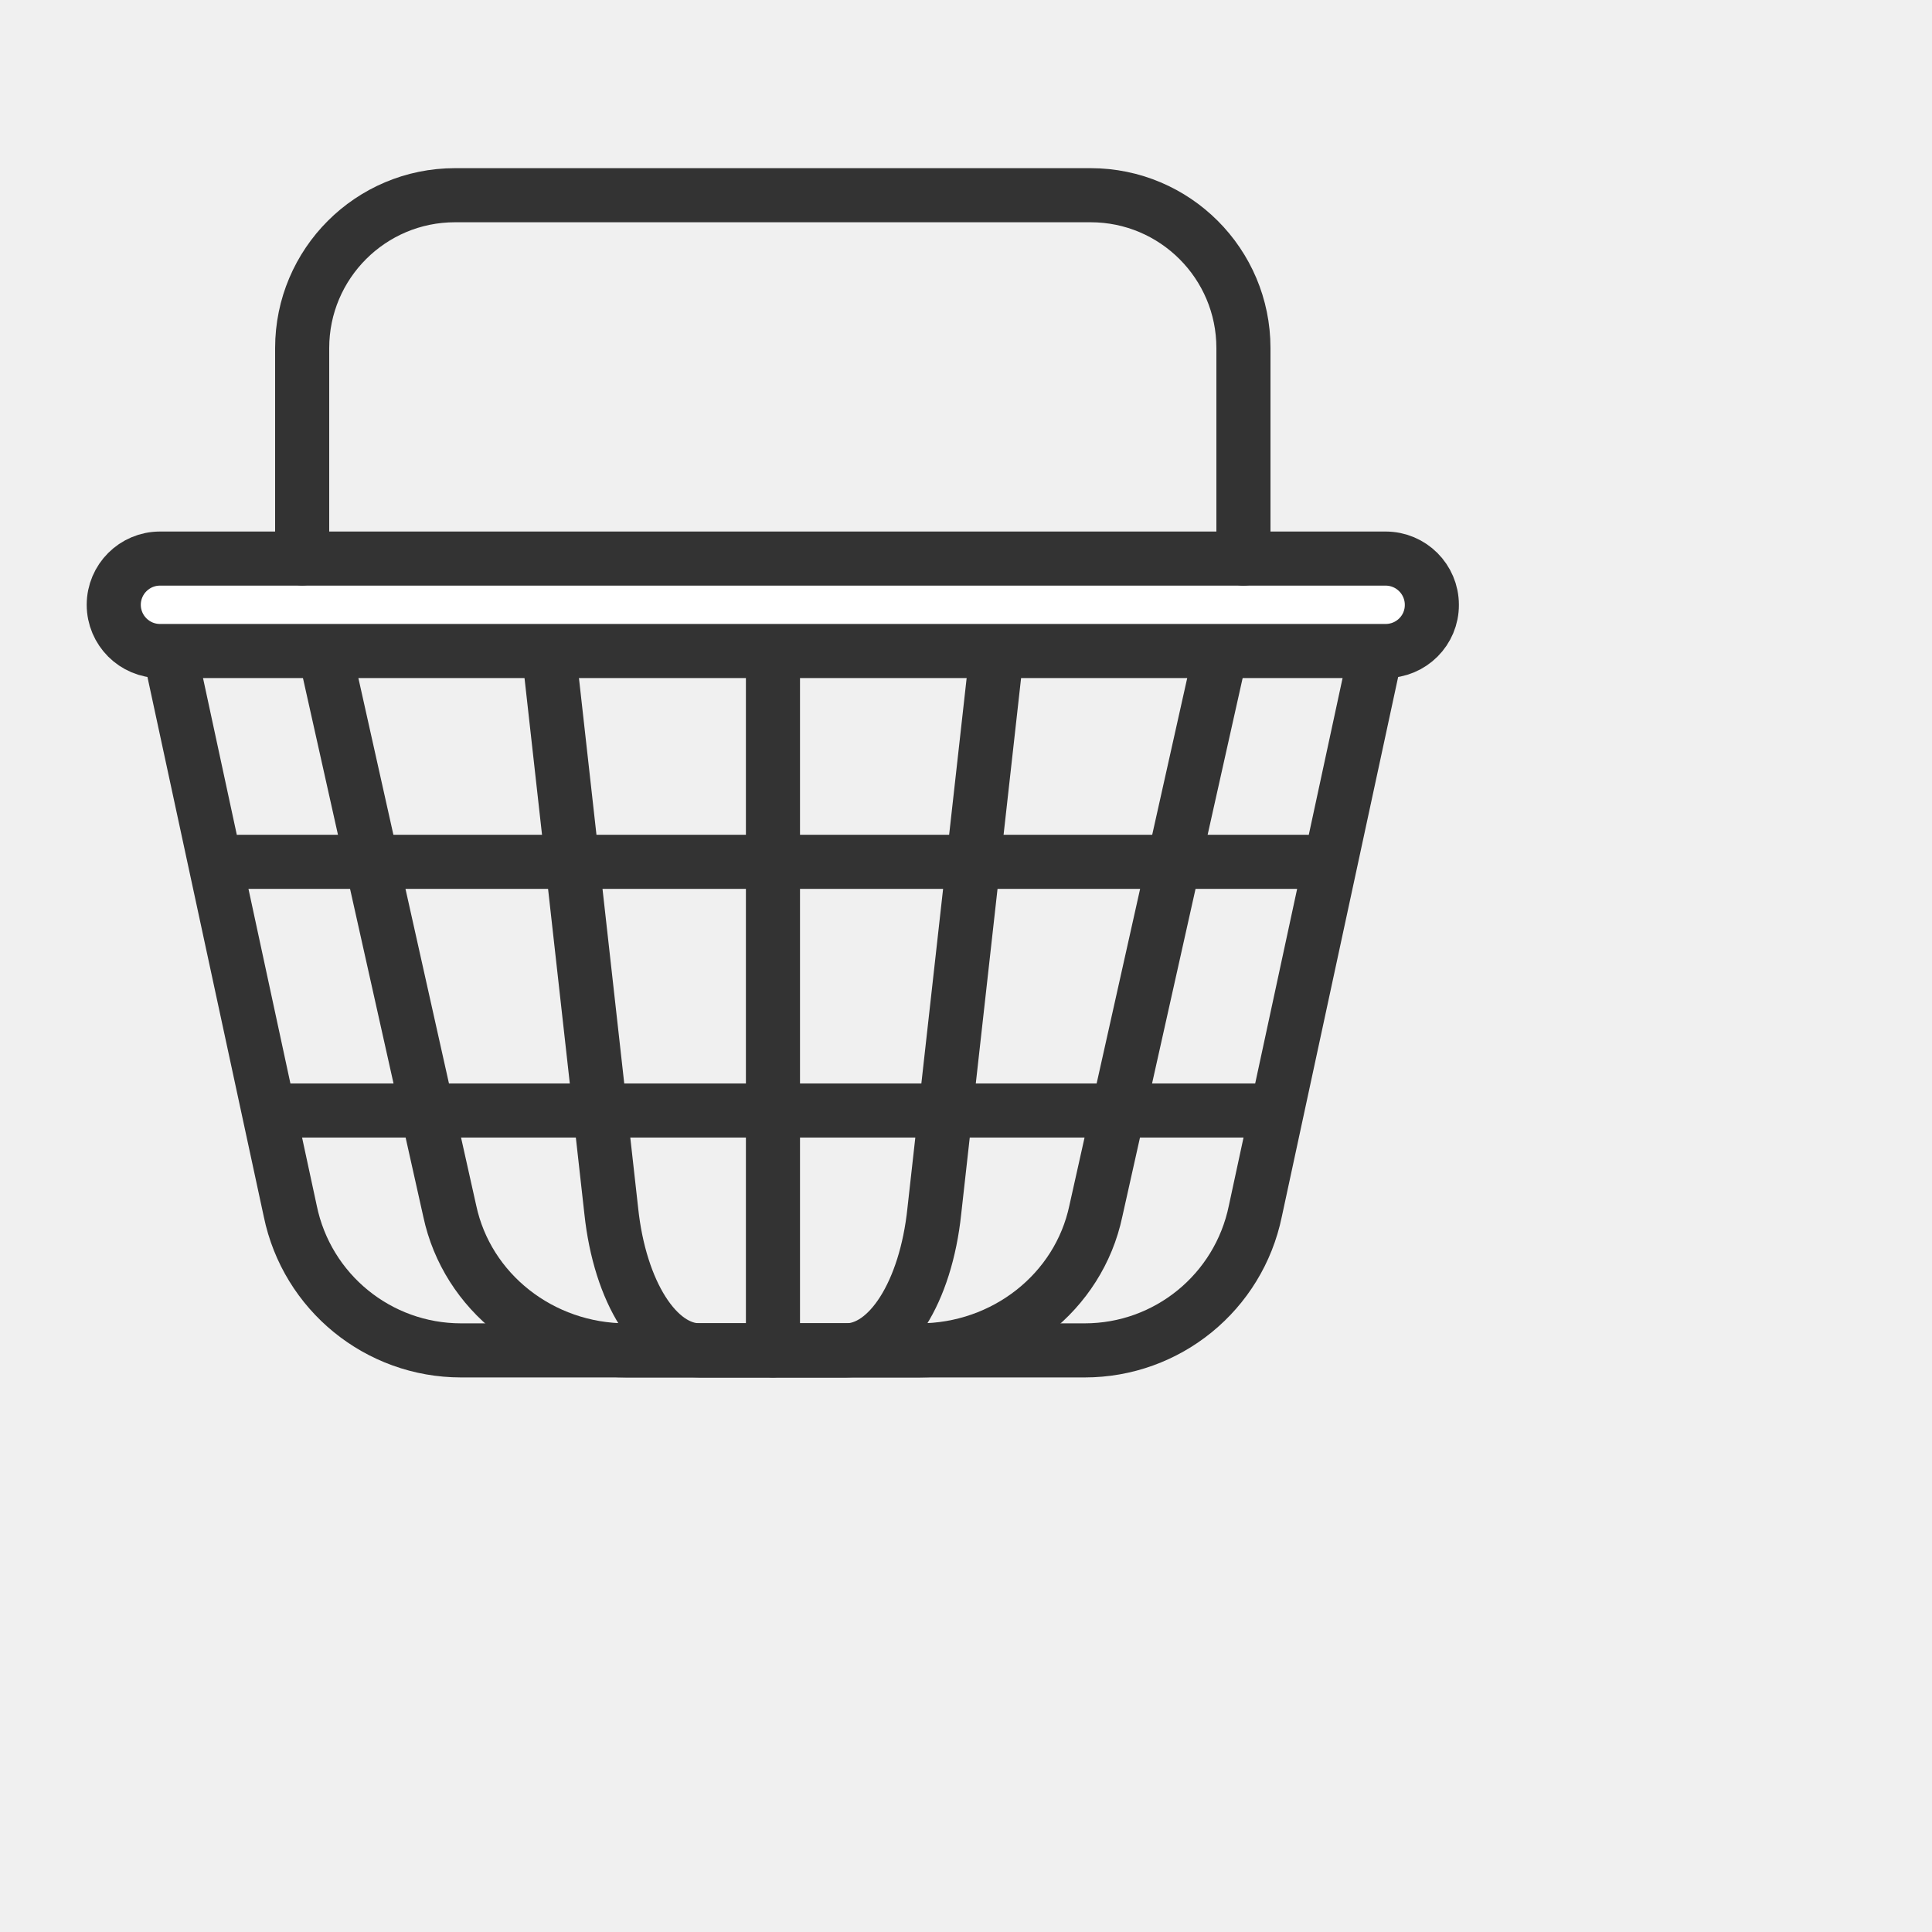
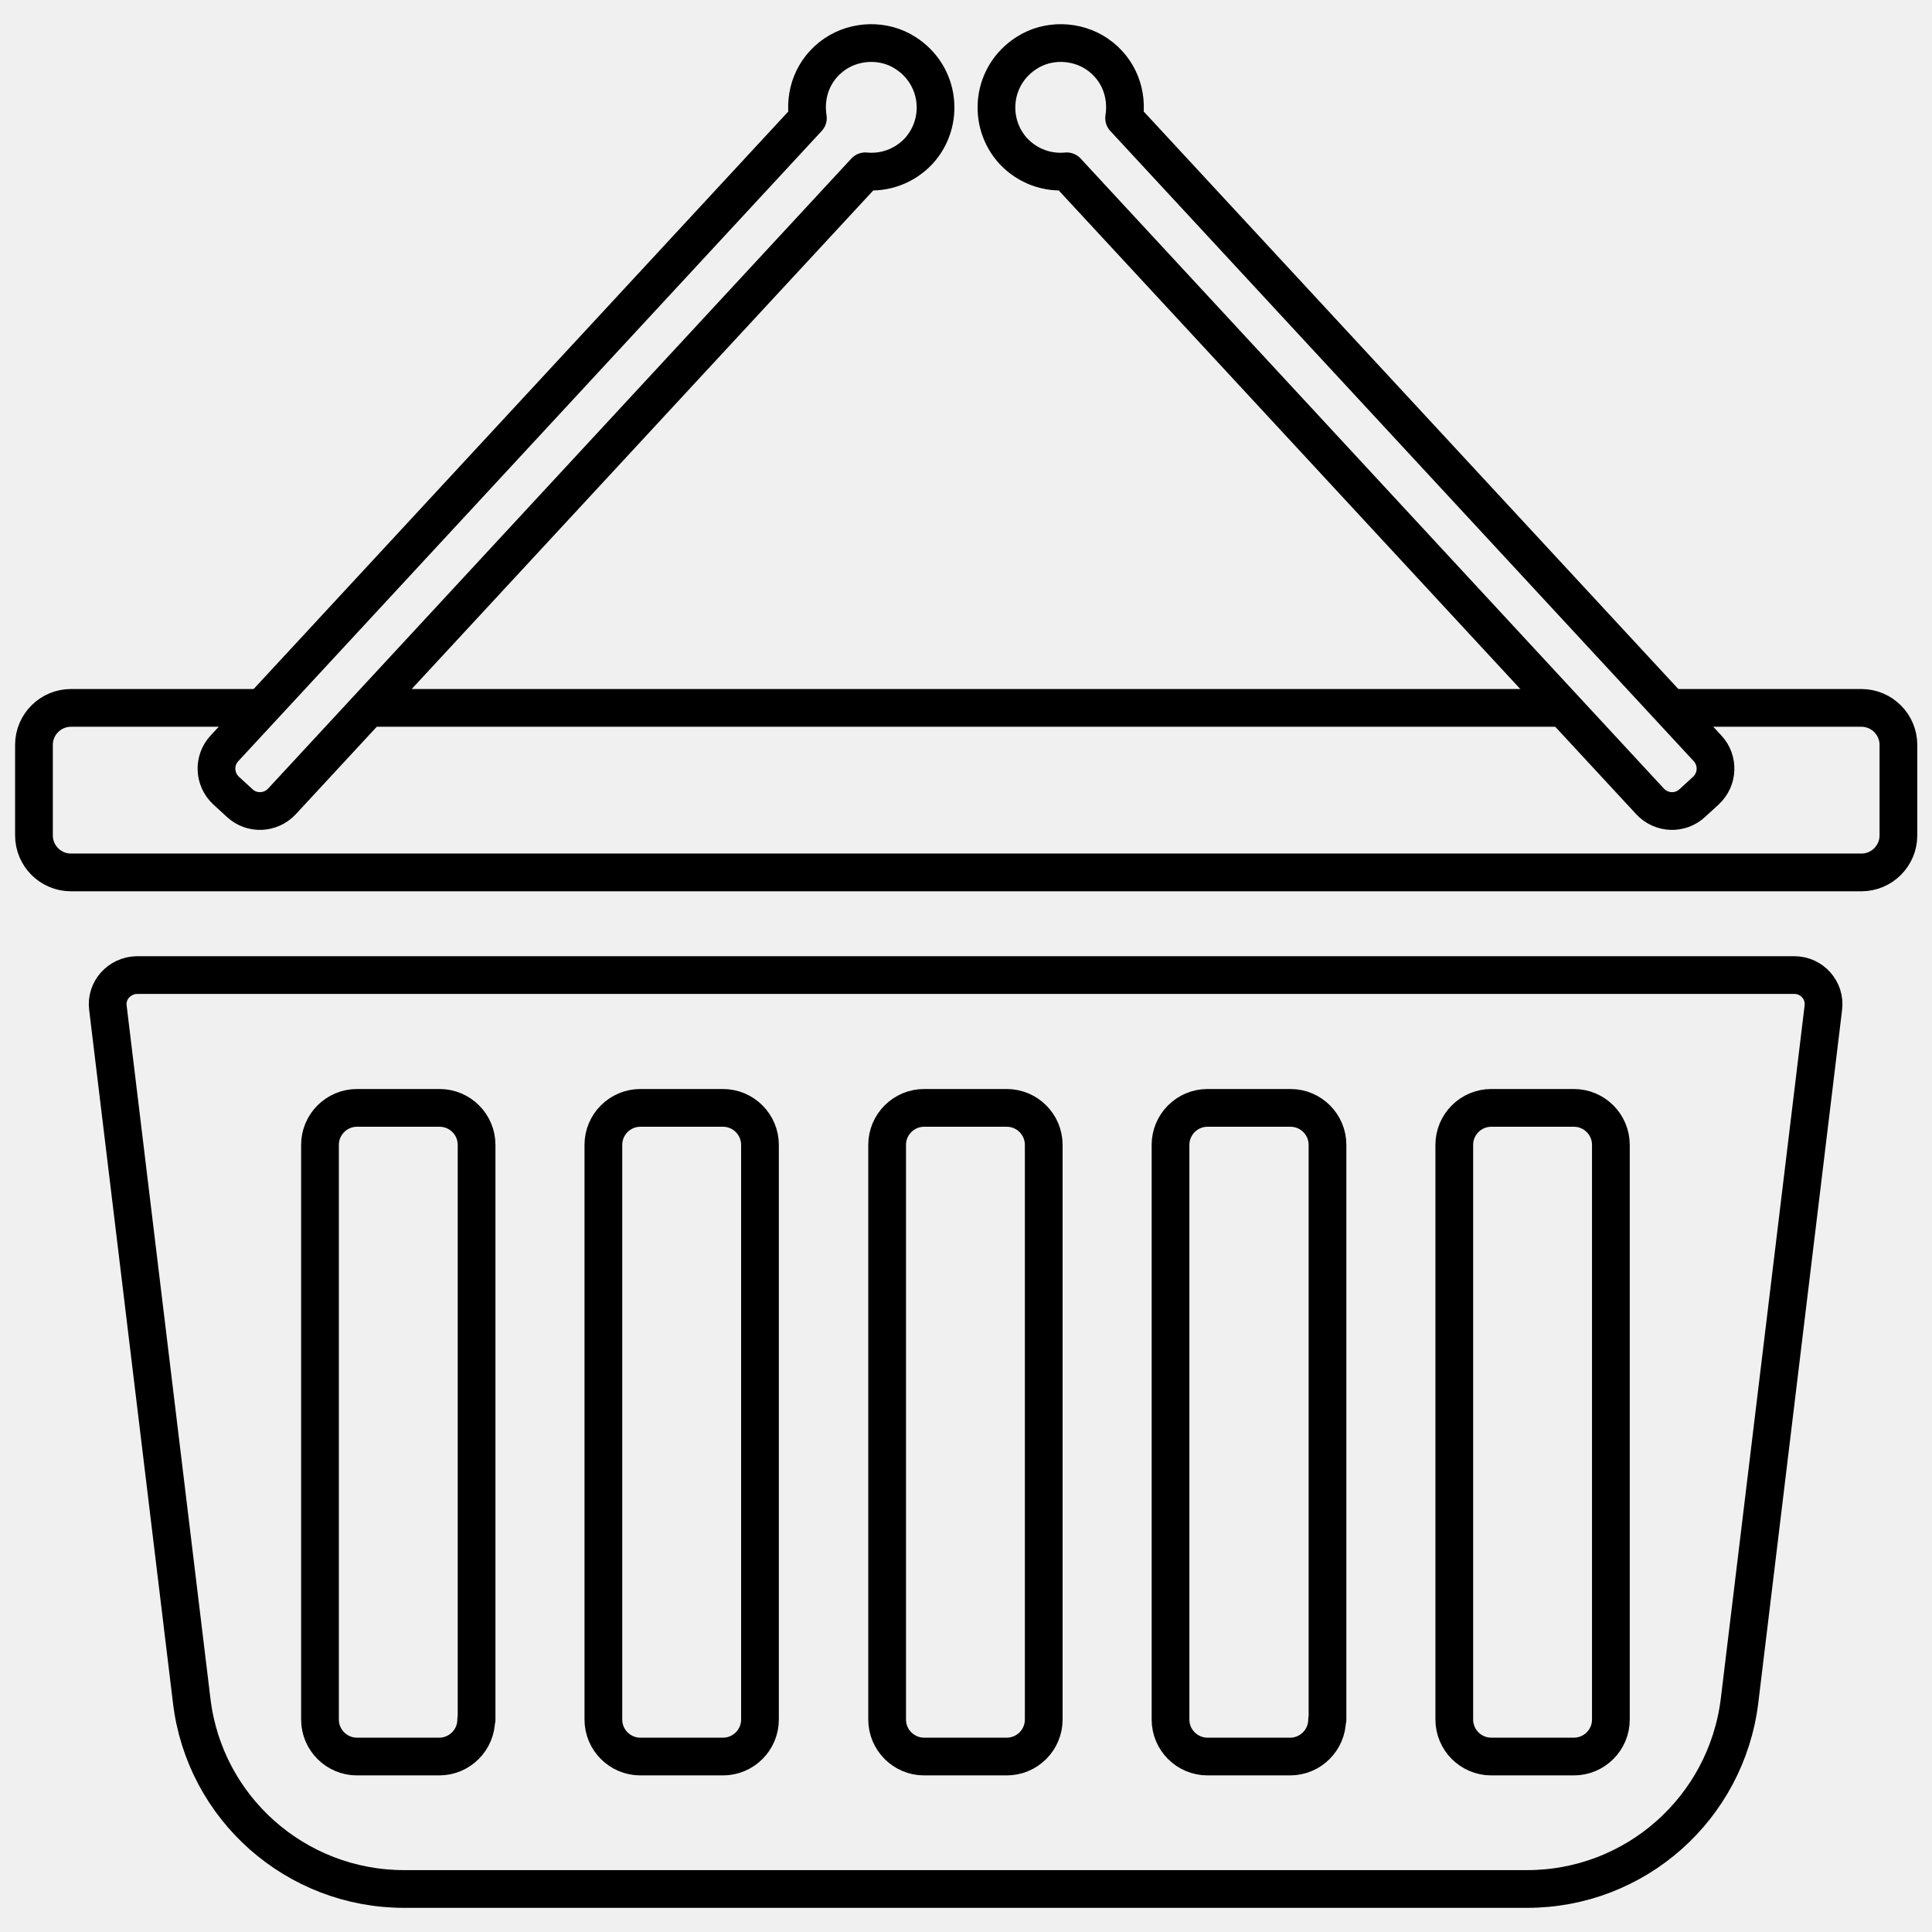
- <svg xmlns="http://www.w3.org/2000/svg" xml:space="preserve" viewBox="0 0 100 100" y="0px" x="0px" id="圖層_1" version="1.1" width="200px" height="200px" style="width:100%;height:100%;background-size:initial;background-repeat-y:initial;background-repeat-x:initial;background-position-y:initial;background-position-x:initial;background-origin:initial;background-image:initial;background-color:rgb(255, 255, 255);background-clip:initial;background-attachment:initial;animation-play-state:paused">
-   <g class="ldl-scale" style="transform-origin:50% 50%;transform:rotate(0deg) scale(0.8, 0.8);animation-play-state:paused">
-     <path d="M70.18,87.37H29.83c-5.35,0-9.97-3.76-11.05-9.01l-8.78-40.73h80l-8.78,40.73C80.14,83.61,75.53,87.37,70.18,87.37z" stroke-miterlimit="10" stroke-linejoin="round" stroke-linecap="round" stroke-width="3.5" stroke="#333333" fill="none" style="stroke:rgb(51, 51, 51);animation-play-state:paused" />
-     <path d="M59.47,87.37H40.54c-5.54,0-10.32-3.76-11.44-9.01l-9.1-40.73h60l-9.1,40.73C69.79,83.61,65.01,87.37,59.47,87.37z" stroke-miterlimit="10" stroke-linejoin="round" stroke-linecap="round" stroke-width="3.5" stroke="#333333" fill="none" style="stroke:rgb(51, 51, 51);animation-play-state:paused" />
-     <path d="M54.74,87.37h-9.47c-2.77,0-5.16-3.76-5.72-9.01l-4.55-40.73h30l-4.55,40.73C59.9,83.61,57.51,87.37,54.74,87.37z" stroke-miterlimit="10" stroke-linejoin="round" stroke-linecap="round" stroke-width="3.5" stroke="#333333" fill="none" style="stroke:rgb(51, 51, 51);animation-play-state:paused" />
-     <line y2="87.37" x2="50.01" y1="37.64" x1="50.01" stroke-miterlimit="10" stroke-linejoin="round" stroke-linecap="round" stroke-width="3.5" stroke="#333333" fill="none" style="stroke:rgb(51, 51, 51);animation-play-state:paused" />
-     <line y2="55.76" x2="84.53" y1="55.76" x1="15.47" stroke-miterlimit="10" stroke-linejoin="round" stroke-linecap="round" stroke-width="3.5" stroke="#333333" fill="none" style="stroke:rgb(51, 51, 51);animation-play-state:paused" />
-     <line y2="71.85" x2="81.81" y1="71.85" x1="18.19" stroke-miterlimit="10" stroke-linejoin="round" stroke-linecap="round" stroke-width="3.5" stroke="#333333" fill="none" style="stroke:rgb(51, 51, 51);animation-play-state:paused" />
-     <path d="M89.65,42.12h-79.3c-1.65,0-2.99-1.34-2.99-2.99v0c0-1.65,1.34-2.99,2.99-2.99h79.3c1.65,0,2.99,1.34,2.99,2.99v0 C92.65,40.78,91.31,42.12,89.65,42.12z" stroke-miterlimit="10" stroke-linejoin="round" stroke-linecap="round" stroke-width="3.5" stroke="#333333" fill="#FFFFFF" style="stroke:rgb(51, 51, 51);fill:rgb(255, 255, 255);animation-play-state:paused" />
-     <path d="M80.45,36.14V22.52c0-5.46-4.43-9.89-9.89-9.89H29.44c-5.46,0-9.89,4.43-9.89,9.89v13.61" stroke-miterlimit="10" stroke-linejoin="round" stroke-linecap="round" stroke-width="3.5" stroke="#333333" fill="none" style="stroke:rgb(51, 51, 51);animation-play-state:paused" />
+ <svg xmlns="http://www.w3.org/2000/svg" enable-background="new 0 0 512 512" id="Layer_1" version="1.1" viewBox="0 0 512 512" xml:space="preserve">
+   <g id="XMLID_145_">
+     <path clip-rule="evenodd" d="   M28.6,267.1l22.2,183.6c3.4,28.5,27.6,49.9,56.3,49.9h297.6c28.7,0,52.8-21.4,56.3-49.9l22.2-183.6c0.6-4.6-3-8.7-7.7-8.7H36.3   C31.6,258.5,28,262.5,28.6,267.1z M126.2,455.7c0,5.4-4.4,9.8-9.8,9.8H94.6c-5.4,0-9.8-4.4-9.8-9.8V303.4c0-5.4,4.4-9.8,9.8-9.8   h21.9c5.4,0,9.8,4.4,9.8,9.8V455.7z M201.4,455.7c0,5.4-4.4,9.8-9.8,9.8h-21.9c-5.4,0-9.8-4.4-9.8-9.8V303.4c0-5.4,4.4-9.8,9.8-9.8   h21.9c5.4,0,9.8,4.4,9.8,9.8V455.7z M276.6,455.7c0,5.4-4.4,9.8-9.8,9.8h-21.9c-5.4,0-9.8-4.4-9.8-9.8V303.4c0-5.4,4.4-9.8,9.8-9.8   h21.9c5.4,0,9.8,4.4,9.8,9.8V455.7z M351.7,455.7c0,5.4-4.4,9.8-9.8,9.8H320c-5.4,0-9.8-4.4-9.8-9.8V303.4c0-5.4,4.4-9.8,9.8-9.8   H342c5.4,0,9.8,4.4,9.8,9.8V455.7z M426.9,455.7c0,5.4-4.4,9.8-9.8,9.8h-21.9c-5.4,0-9.8-4.4-9.8-9.8V303.4c0-5.4,4.4-9.8,9.8-9.8   h21.9c5.4,0,9.8,4.4,9.8,9.8V455.7z" fill="none" fill-rule="evenodd" id="XMLID_1121_" stroke="#000000" stroke-linecap="round" stroke-linejoin="round" stroke-miterlimit="10" stroke-width="10" />
+     <g id="XMLID_142_">
+       <path clip-rule="evenodd" d="    M68.3,187.6H18.8c-5.4,0-9.8,4.4-9.8,9.8v24c0,5.4,4.4,9.8,9.8,9.8h474.5c5.4,0,9.8-4.4,9.8-9.8v-24c0-5.4-4.4-9.8-9.8-9.8h-49.2" fill="none" fill-rule="evenodd" id="XMLID_144_" stroke="#000000" stroke-linecap="round" stroke-linejoin="round" stroke-miterlimit="10" stroke-width="10" />
+       <line clip-rule="evenodd" fill="none" fill-rule="evenodd" id="XMLID_143_" stroke="#000000" stroke-linecap="round" stroke-linejoin="round" stroke-miterlimit="10" stroke-width="10" x1="413.4" x2="99.2" y1="187.6" y2="187.6" />
+       <g id="XMLID_1114_">
+         <path clip-rule="evenodd" d="     M243.4,40.1c7.1-7.7,5.8-20.2-3.5-26.1c-5.6-3.6-13.1-3.4-18.6,0.3c-6,4.1-8.2,10.8-7.2,17l-154.6,167c-3,3.2-2.8,8.2,0.4,11.2     l3.6,3.3c3.2,3,8.2,2.8,11.2-0.4l154.6-167C234.4,45.9,239.6,44.1,243.4,40.1z" fill="none" fill-rule="evenodd" id="XMLID_1116_" stroke="#000000" stroke-linecap="round" stroke-linejoin="round" stroke-miterlimit="10" stroke-width="10" />
+         <path clip-rule="evenodd" d="     M268.6,40.1c-7.1-7.7-5.8-20.2,3.5-26.1c5.6-3.6,13.1-3.4,18.6,0.3c6,4.1,8.2,10.8,7.2,17l154.6,167c3,3.2,2.8,8.2-0.4,11.2     l-3.6,3.3c-3.2,3-8.2,2.8-11.2-0.4l-154.6-167C277.6,45.9,272.4,44.1,268.6,40.1z" fill="none" fill-rule="evenodd" id="XMLID_1115_" stroke="#000000" stroke-linecap="round" stroke-linejoin="round" stroke-miterlimit="10" stroke-width="10" />
+       </g>
+     </g>
  </g>
</svg>
